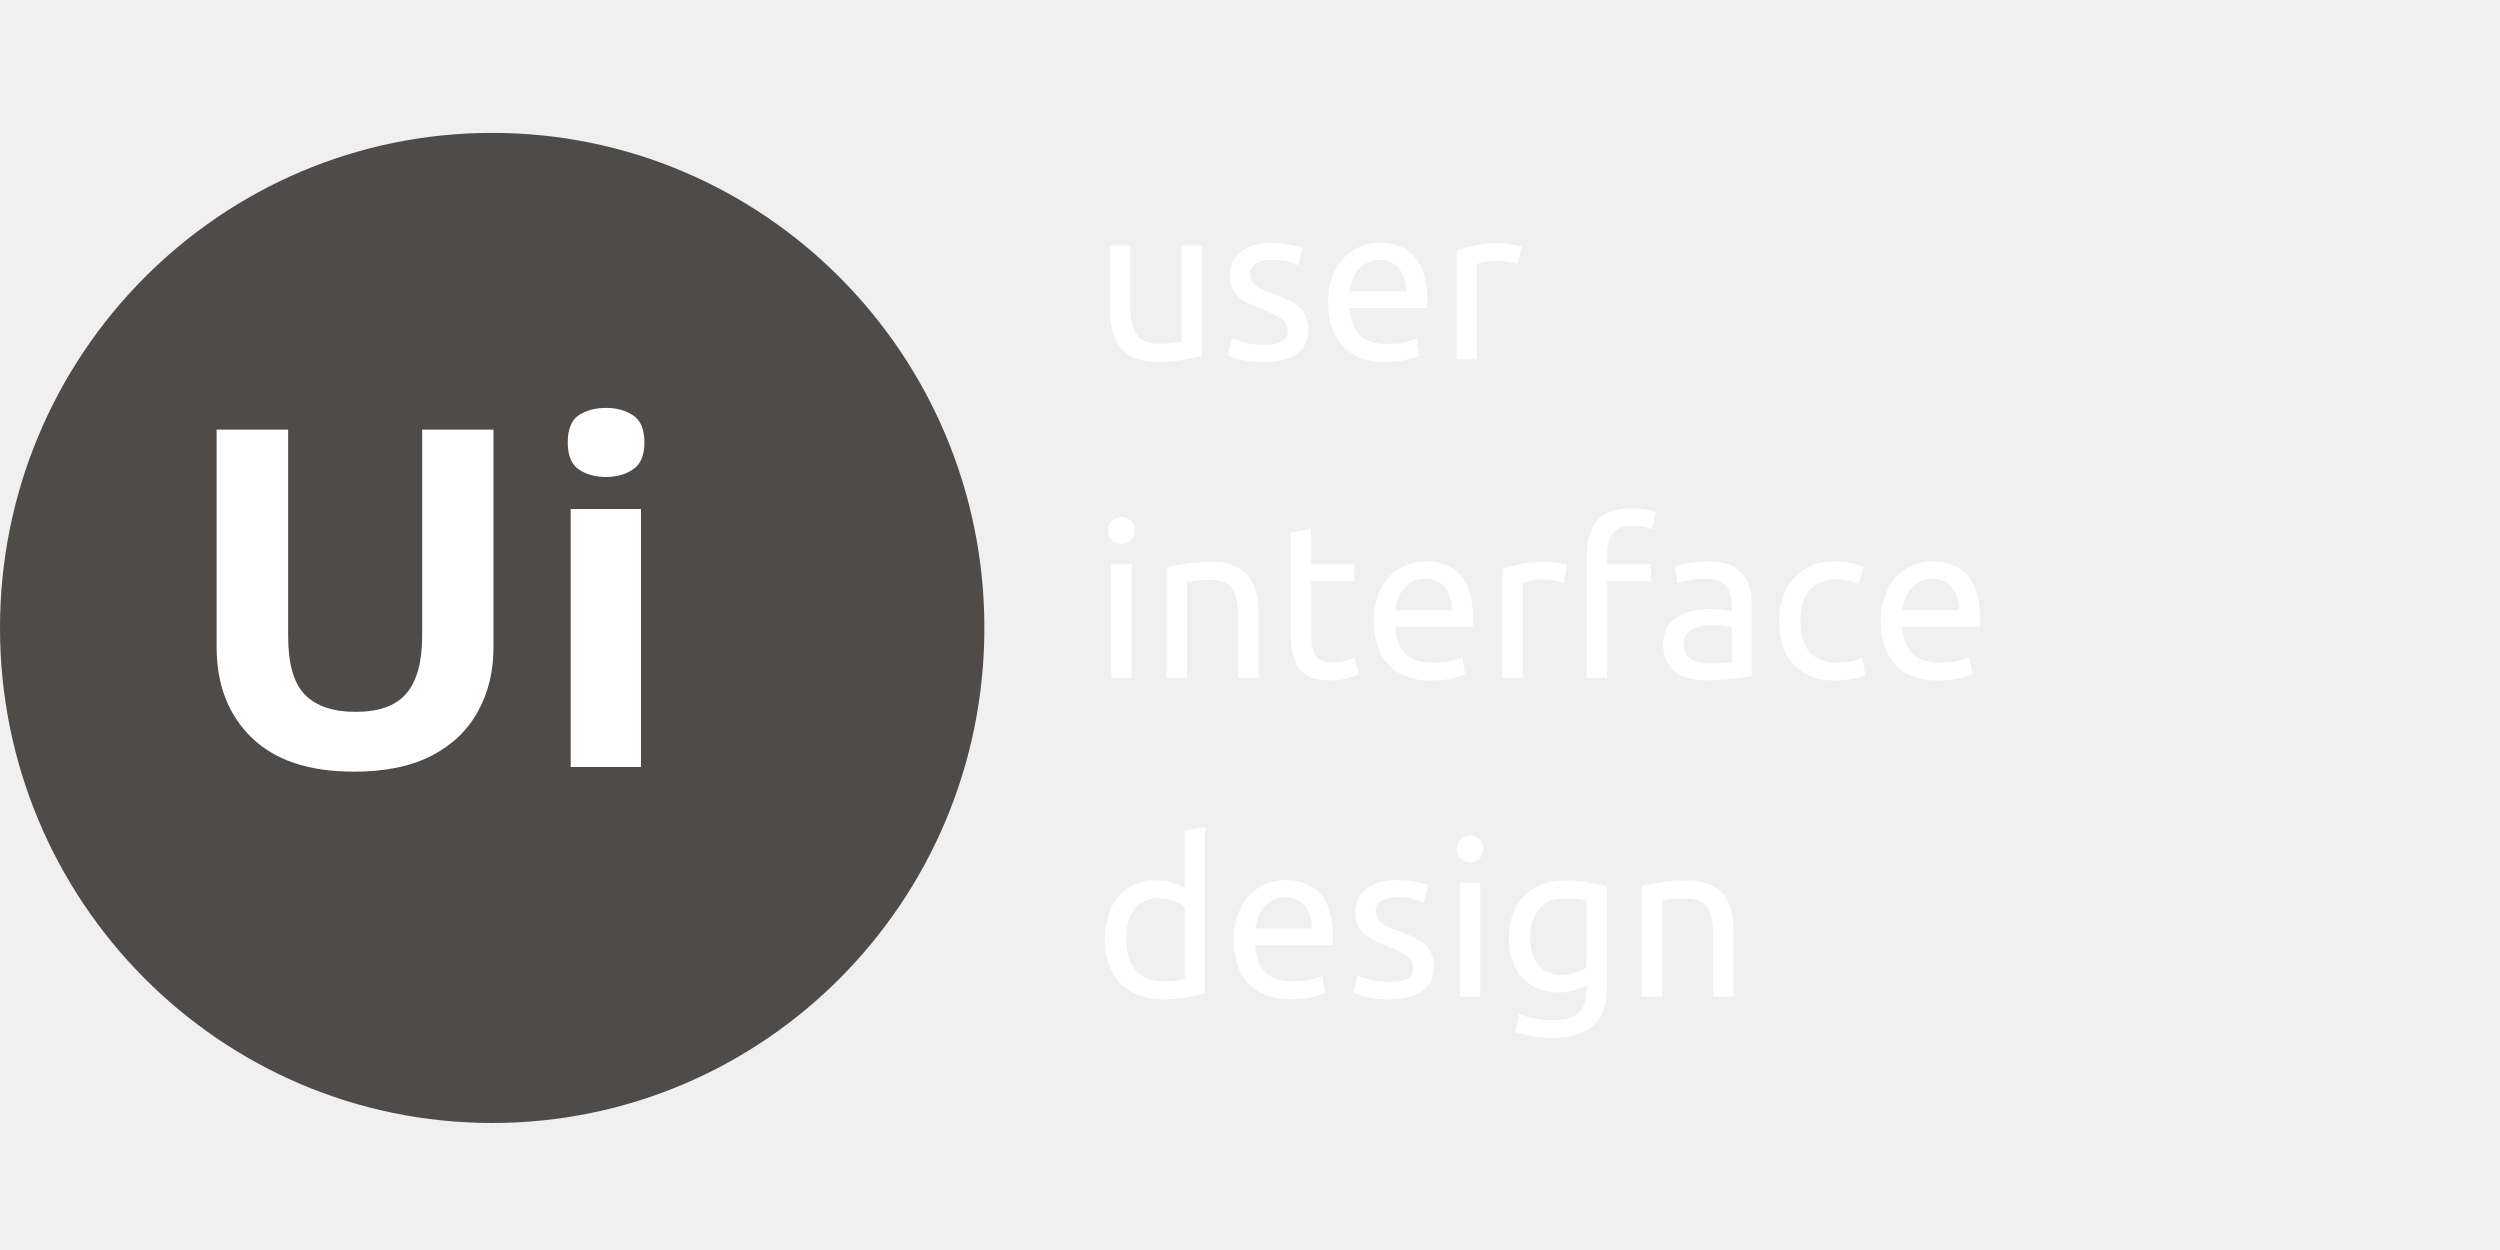
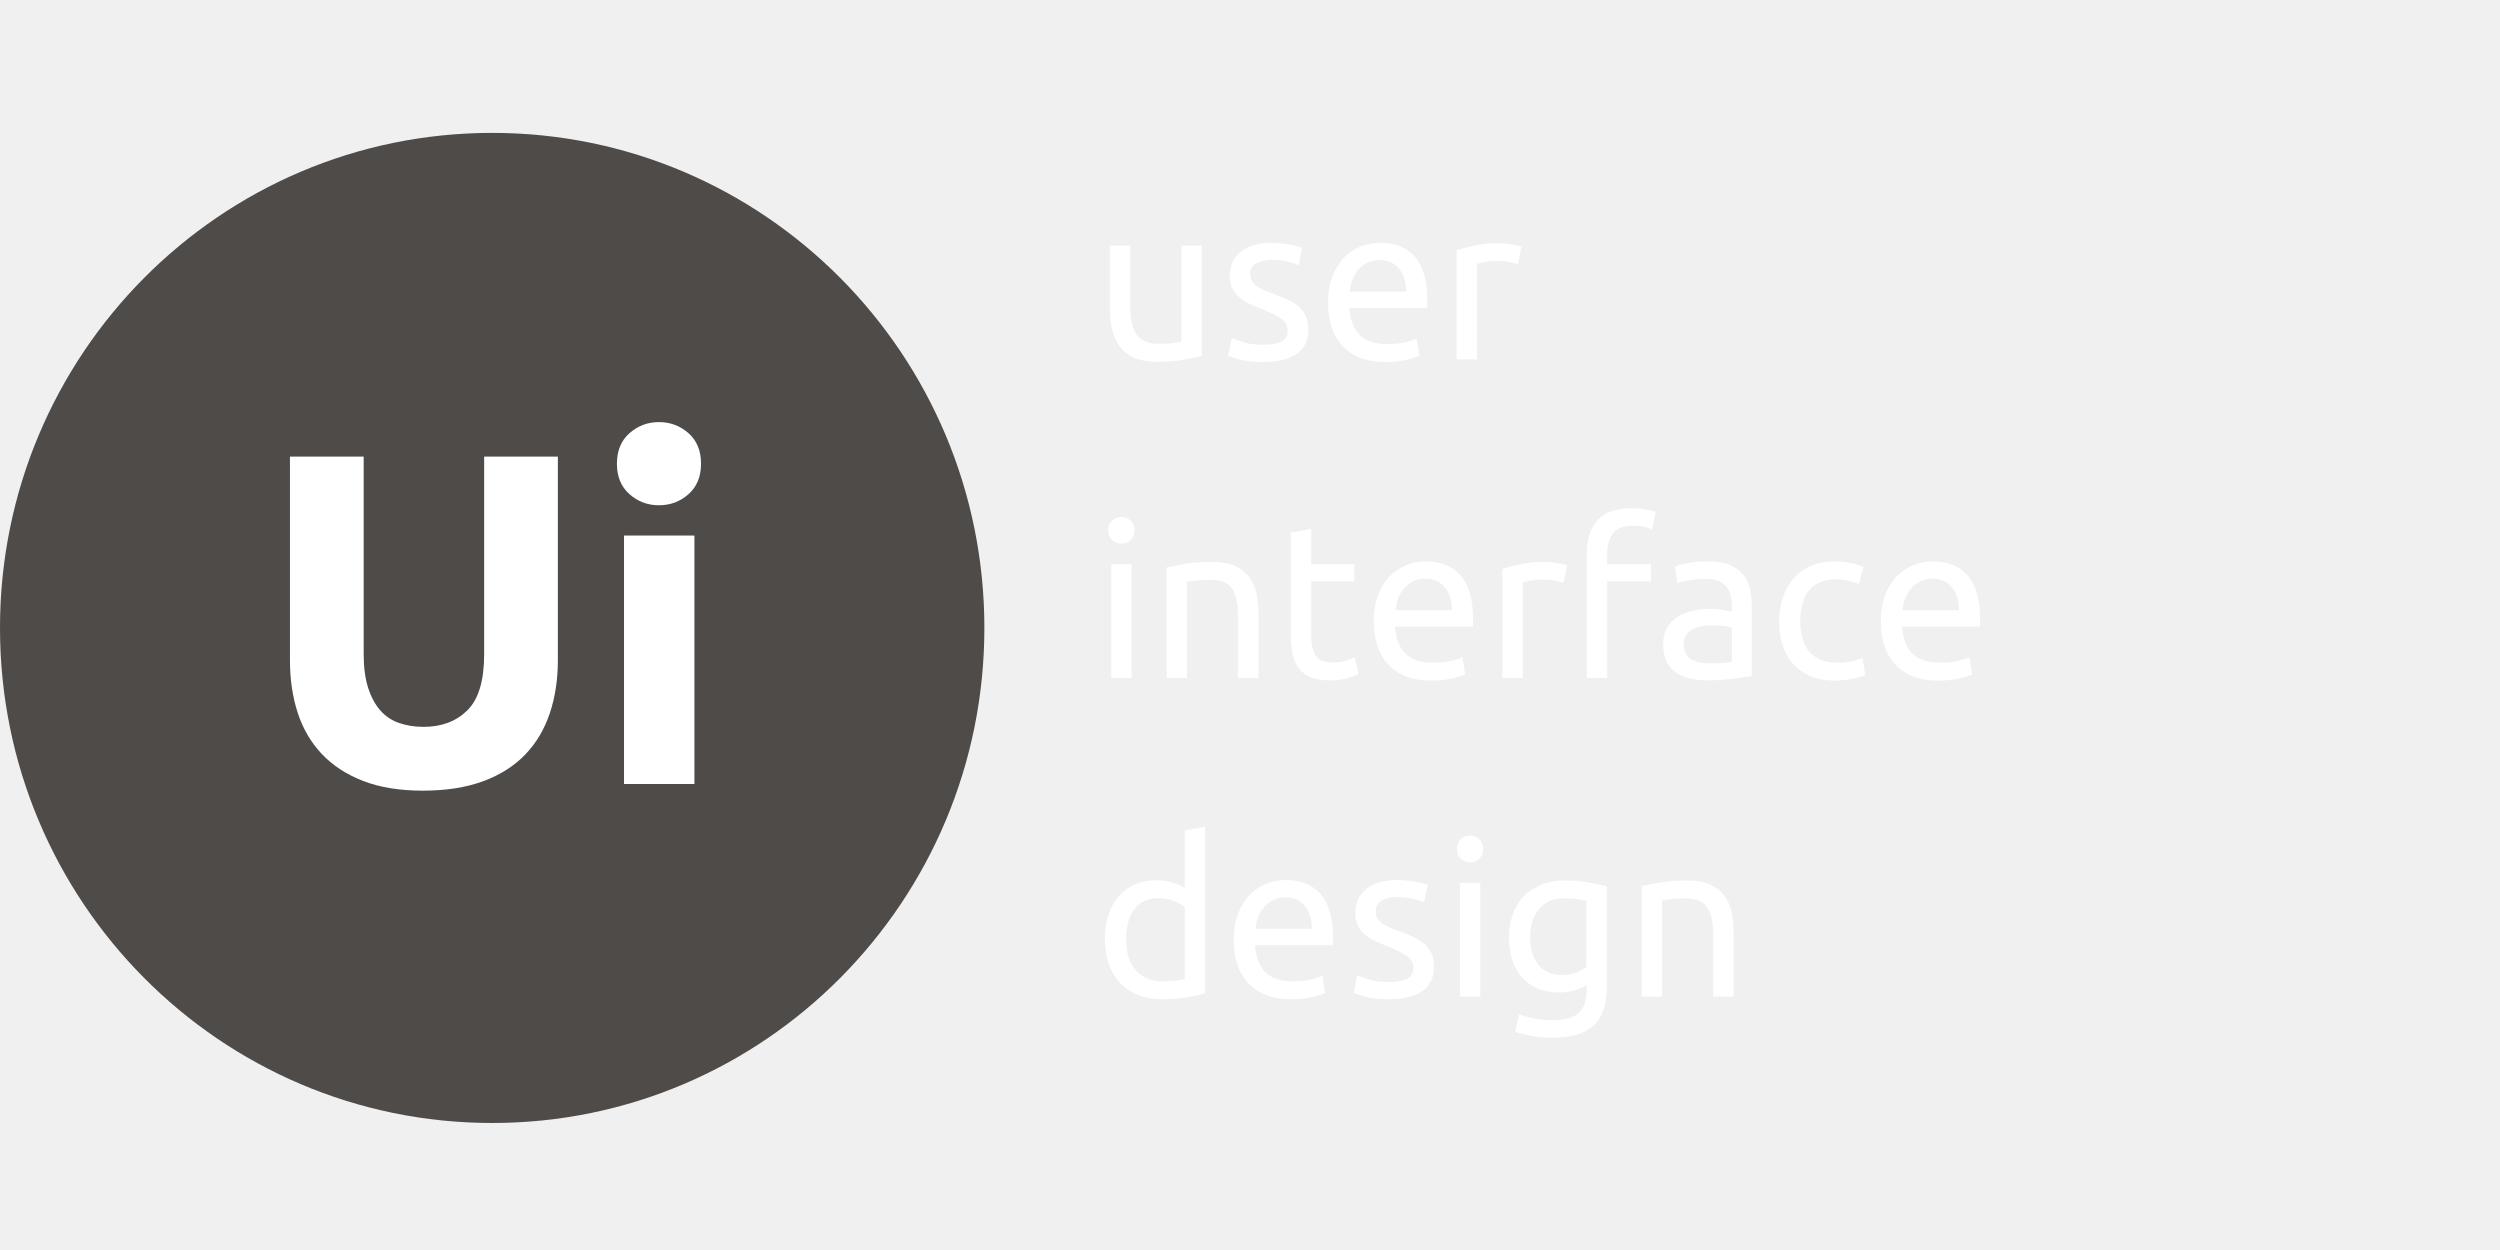
<svg xmlns="http://www.w3.org/2000/svg" width="160" height="80" viewBox="0 0 160 80">
  <g fill="none" fill-rule="evenodd" transform="translate(0 8)">
    <ellipse cx="31.5" cy="32.188" fill="#4E4B49" rx="31.5" ry="31.683" />
-     <text fill="#FFFFFF" font-family="Ubuntu-Bold, Ubuntu" font-size="30.24" font-weight="bold">
-       <tspan x="11.3" y="41.087">Ui</tspan>
-     </text>
-     <path fill="#FFFFFF" d="M76.916,14.79 C76.617,14.865 76.223,14.944 75.733,15.028 C75.243,15.112 74.676,15.154 74.032,15.154 C73.472,15.154 73.001,15.072 72.618,14.909 C72.235,14.746 71.927,14.515 71.694,14.216 C71.461,13.917 71.293,13.565 71.19,13.159 C71.087,12.753 71.036,12.303 71.036,11.808 L71.036,7.72 L72.338,7.72 L72.338,11.528 C72.338,12.415 72.478,13.049 72.758,13.432 C73.038,13.815 73.509,14.006 74.172,14.006 C74.312,14.006 74.457,14.001 74.606,13.992 C74.755,13.983 74.895,13.971 75.026,13.957 C75.157,13.943 75.276,13.929 75.383,13.915 C75.49,13.901 75.567,13.885 75.614,13.866 L75.614,7.72 L76.916,7.72 L76.916,14.79 Z M80.85,14.062 C81.382,14.062 81.776,13.992 82.033,13.852 C82.29,13.712 82.418,13.488 82.418,13.18 C82.418,12.863 82.292,12.611 82.04,12.424 C81.788,12.237 81.373,12.027 80.794,11.794 C80.514,11.682 80.246,11.568 79.989,11.451 C79.732,11.334 79.511,11.197 79.324,11.038 C79.137,10.879 78.988,10.688 78.876,10.464 C78.764,10.24 78.708,9.965 78.708,9.638 C78.708,8.994 78.946,8.483 79.422,8.105 C79.898,7.727 80.547,7.538 81.368,7.538 C81.573,7.538 81.779,7.55 81.984,7.573 C82.189,7.596 82.381,7.624 82.558,7.657 C82.735,7.69 82.892,7.725 83.027,7.762 C83.162,7.799 83.267,7.832 83.342,7.86 L83.104,8.98 C82.964,8.905 82.745,8.828 82.446,8.749 C82.147,8.67 81.788,8.63 81.368,8.63 C81.004,8.63 80.687,8.702 80.416,8.847 C80.145,8.992 80.01,9.218 80.01,9.526 C80.01,9.685 80.04,9.825 80.101,9.946 C80.162,10.067 80.255,10.177 80.381,10.275 C80.507,10.373 80.663,10.464 80.85,10.548 C81.037,10.632 81.261,10.721 81.522,10.814 C81.867,10.945 82.175,11.073 82.446,11.199 C82.717,11.325 82.948,11.472 83.139,11.64 C83.33,11.808 83.477,12.011 83.58,12.249 C83.683,12.487 83.734,12.779 83.734,13.124 C83.734,13.796 83.484,14.305 82.985,14.65 C82.486,14.995 81.774,15.168 80.85,15.168 C80.206,15.168 79.702,15.114 79.338,15.007 C78.974,14.9 78.727,14.818 78.596,14.762 L78.834,13.642 C78.983,13.698 79.221,13.782 79.548,13.894 C79.875,14.006 80.309,14.062 80.85,14.062 Z M84.994,11.374 C84.994,10.73 85.087,10.168 85.274,9.687 C85.461,9.206 85.708,8.807 86.016,8.49 C86.324,8.173 86.679,7.935 87.08,7.776 C87.481,7.617 87.892,7.538 88.312,7.538 C89.292,7.538 90.043,7.844 90.566,8.455 C91.089,9.066 91.35,9.997 91.35,11.248 L91.35,11.465 C91.35,11.554 91.345,11.635 91.336,11.71 L86.352,11.71 C86.408,12.466 86.627,13.04 87.01,13.432 C87.393,13.824 87.99,14.02 88.802,14.02 C89.259,14.02 89.644,13.98 89.957,13.901 C90.27,13.822 90.505,13.745 90.664,13.67 L90.846,14.762 C90.687,14.846 90.41,14.935 90.013,15.028 C89.616,15.121 89.166,15.168 88.662,15.168 C88.027,15.168 87.479,15.072 87.017,14.881 C86.555,14.69 86.175,14.426 85.876,14.09 C85.577,13.754 85.356,13.355 85.211,12.893 C85.066,12.431 84.994,11.925 84.994,11.374 Z M89.992,10.66 C90.001,10.072 89.854,9.589 89.551,9.211 C89.248,8.833 88.83,8.644 88.298,8.644 C87.999,8.644 87.736,8.702 87.507,8.819 C87.278,8.936 87.085,9.087 86.926,9.274 C86.767,9.461 86.644,9.675 86.555,9.918 C86.466,10.161 86.408,10.408 86.38,10.66 L89.992,10.66 Z M95.914,7.566 C96.026,7.566 96.154,7.573 96.299,7.587 C96.444,7.601 96.586,7.62 96.726,7.643 C96.866,7.666 96.994,7.69 97.111,7.713 C97.228,7.736 97.314,7.757 97.37,7.776 L97.146,8.91 C97.043,8.873 96.873,8.828 96.635,8.777 C96.397,8.726 96.091,8.7 95.718,8.7 C95.475,8.7 95.235,8.726 94.997,8.777 C94.759,8.828 94.603,8.863 94.528,8.882 L94.528,15 L93.226,15 L93.226,8.028 C93.534,7.916 93.917,7.811 94.374,7.713 C94.831,7.615 95.345,7.566 95.914,7.566 Z M72.422,35.392 L71.12,35.392 L71.12,28.112 L72.422,28.112 L72.422,35.392 Z M71.764,26.796 C71.531,26.796 71.332,26.719 71.169,26.565 C71.006,26.411 70.924,26.203 70.924,25.942 C70.924,25.681 71.006,25.473 71.169,25.319 C71.332,25.165 71.531,25.088 71.764,25.088 C71.997,25.088 72.196,25.165 72.359,25.319 C72.522,25.473 72.604,25.681 72.604,25.942 C72.604,26.203 72.522,26.411 72.359,26.565 C72.196,26.719 71.997,26.796 71.764,26.796 Z M74.662,28.322 C74.961,28.247 75.357,28.168 75.852,28.084 C76.347,28 76.916,27.958 77.56,27.958 C78.139,27.958 78.619,28.04 79.002,28.203 C79.385,28.366 79.69,28.595 79.919,28.889 C80.148,29.183 80.309,29.535 80.402,29.946 C80.495,30.357 80.542,30.809 80.542,31.304 L80.542,35.392 L79.24,35.392 L79.24,31.584 C79.24,31.136 79.21,30.753 79.149,30.436 C79.088,30.119 78.988,29.862 78.848,29.666 C78.708,29.47 78.521,29.328 78.288,29.239 C78.055,29.15 77.765,29.106 77.42,29.106 C77.28,29.106 77.135,29.111 76.986,29.12 C76.837,29.129 76.694,29.141 76.559,29.155 C76.424,29.169 76.302,29.185 76.195,29.204 C76.088,29.223 76.011,29.237 75.964,29.246 L75.964,35.392 L74.662,35.392 L74.662,28.322 Z M83.916,28.112 L86.674,28.112 L86.674,29.204 L83.916,29.204 L83.916,32.564 C83.916,32.928 83.944,33.229 84,33.467 C84.056,33.705 84.14,33.892 84.252,34.027 C84.364,34.162 84.504,34.258 84.672,34.314 C84.84,34.37 85.036,34.398 85.26,34.398 C85.652,34.398 85.967,34.354 86.205,34.265 C86.443,34.176 86.609,34.113 86.702,34.076 L86.954,35.154 C86.823,35.219 86.595,35.301 86.268,35.399 C85.941,35.497 85.568,35.546 85.148,35.546 C84.653,35.546 84.245,35.483 83.923,35.357 C83.601,35.231 83.342,35.042 83.146,34.79 C82.95,34.538 82.812,34.228 82.733,33.859 C82.654,33.49 82.614,33.063 82.614,32.578 L82.614,26.082 L83.916,25.858 L83.916,28.112 Z M87.92,31.766 C87.92,31.122 88.013,30.56 88.2,30.079 C88.387,29.598 88.634,29.199 88.942,28.882 C89.25,28.565 89.605,28.327 90.006,28.168 C90.407,28.009 90.818,27.93 91.238,27.93 C92.218,27.93 92.969,28.236 93.492,28.847 C94.015,29.458 94.276,30.389 94.276,31.64 L94.276,31.857 C94.276,31.946 94.271,32.027 94.262,32.102 L89.278,32.102 C89.334,32.858 89.553,33.432 89.936,33.824 C90.319,34.216 90.916,34.412 91.728,34.412 C92.185,34.412 92.57,34.372 92.883,34.293 C93.196,34.214 93.431,34.137 93.59,34.062 L93.772,35.154 C93.613,35.238 93.336,35.327 92.939,35.42 C92.542,35.513 92.092,35.56 91.588,35.56 C90.953,35.56 90.405,35.464 89.943,35.273 C89.481,35.082 89.101,34.818 88.802,34.482 C88.503,34.146 88.282,33.747 88.137,33.285 C87.992,32.823 87.92,32.317 87.92,31.766 Z M92.918,31.052 C92.927,30.464 92.78,29.981 92.477,29.603 C92.174,29.225 91.756,29.036 91.224,29.036 C90.925,29.036 90.662,29.094 90.433,29.211 C90.204,29.328 90.011,29.479 89.852,29.666 C89.693,29.853 89.57,30.067 89.481,30.31 C89.392,30.553 89.334,30.8 89.306,31.052 L92.918,31.052 Z M98.84,27.958 C98.952,27.958 99.08,27.965 99.225,27.979 C99.37,27.993 99.512,28.012 99.652,28.035 C99.792,28.058 99.92,28.082 100.037,28.105 C100.154,28.128 100.24,28.149 100.296,28.168 L100.072,29.302 C99.969,29.265 99.799,29.22 99.561,29.169 C99.323,29.118 99.017,29.092 98.644,29.092 C98.401,29.092 98.161,29.118 97.923,29.169 C97.685,29.22 97.529,29.255 97.454,29.274 L97.454,35.392 L96.152,35.392 L96.152,28.42 C96.46,28.308 96.843,28.203 97.3,28.105 C97.757,28.007 98.271,27.958 98.84,27.958 Z M104.398,24.528 C104.781,24.528 105.11,24.556 105.385,24.612 C105.66,24.668 105.854,24.719 105.966,24.766 L105.728,25.886 C105.616,25.83 105.457,25.776 105.252,25.725 C105.047,25.674 104.795,25.648 104.496,25.648 C103.889,25.648 103.465,25.814 103.222,26.145 C102.979,26.476 102.858,26.922 102.858,27.482 L102.858,28.112 L105.658,28.112 L105.658,29.204 L102.858,29.204 L102.858,35.392 L101.556,35.392 L101.556,27.454 C101.556,26.521 101.785,25.8 102.242,25.291 C102.699,24.782 103.418,24.528 104.398,24.528 Z M109.424,34.454 C109.732,34.454 110.005,34.447 110.243,34.433 C110.481,34.419 110.679,34.393 110.838,34.356 L110.838,32.186 C110.745,32.139 110.593,32.1 110.383,32.067 C110.173,32.034 109.919,32.018 109.62,32.018 C109.424,32.018 109.216,32.032 108.997,32.06 C108.778,32.088 108.577,32.146 108.395,32.235 C108.213,32.324 108.061,32.445 107.94,32.599 C107.819,32.753 107.758,32.956 107.758,33.208 C107.758,33.675 107.907,33.999 108.206,34.181 C108.505,34.363 108.911,34.454 109.424,34.454 Z M109.312,27.93 C109.835,27.93 110.276,27.998 110.635,28.133 C110.994,28.268 111.284,28.46 111.503,28.707 C111.722,28.954 111.879,29.248 111.972,29.589 C112.065,29.93 112.112,30.305 112.112,30.716 L112.112,35.266 C112,35.285 111.844,35.31 111.643,35.343 C111.442,35.376 111.216,35.406 110.964,35.434 C110.712,35.462 110.439,35.488 110.145,35.511 C109.851,35.534 109.559,35.546 109.27,35.546 C108.859,35.546 108.481,35.504 108.136,35.42 C107.791,35.336 107.492,35.203 107.24,35.021 C106.988,34.839 106.792,34.599 106.652,34.3 C106.512,34.001 106.442,33.642 106.442,33.222 C106.442,32.821 106.524,32.475 106.687,32.186 C106.85,31.897 107.072,31.663 107.352,31.486 C107.632,31.309 107.959,31.178 108.332,31.094 C108.705,31.01 109.097,30.968 109.508,30.968 C109.639,30.968 109.774,30.975 109.914,30.989 C110.054,31.003 110.187,31.022 110.313,31.045 C110.439,31.068 110.549,31.089 110.642,31.108 C110.735,31.127 110.801,31.141 110.838,31.15 L110.838,30.786 C110.838,30.571 110.815,30.359 110.768,30.149 C110.721,29.939 110.637,29.752 110.516,29.589 C110.395,29.426 110.229,29.295 110.019,29.197 C109.809,29.099 109.536,29.05 109.2,29.05 C108.771,29.05 108.395,29.08 108.073,29.141 C107.751,29.202 107.511,29.265 107.352,29.33 L107.198,28.252 C107.366,28.177 107.646,28.105 108.038,28.035 C108.43,27.965 108.855,27.93 109.312,27.93 Z M117.432,35.56 C116.844,35.56 116.328,35.467 115.885,35.28 C115.442,35.093 115.068,34.832 114.765,34.496 C114.462,34.16 114.235,33.761 114.086,33.299 C113.937,32.837 113.862,32.326 113.862,31.766 C113.862,31.206 113.944,30.693 114.107,30.226 C114.27,29.759 114.501,29.356 114.8,29.015 C115.099,28.674 115.465,28.408 115.899,28.217 C116.333,28.026 116.816,27.93 117.348,27.93 C117.675,27.93 118.001,27.958 118.328,28.014 C118.655,28.07 118.967,28.159 119.266,28.28 L118.972,29.386 C118.776,29.293 118.55,29.218 118.293,29.162 C118.036,29.106 117.763,29.078 117.474,29.078 C116.746,29.078 116.188,29.307 115.801,29.764 C115.414,30.221 115.22,30.889 115.22,31.766 C115.22,32.158 115.264,32.517 115.353,32.844 C115.442,33.171 115.582,33.451 115.773,33.684 C115.964,33.917 116.209,34.097 116.508,34.223 C116.807,34.349 117.171,34.412 117.6,34.412 C117.945,34.412 118.258,34.379 118.538,34.314 C118.818,34.249 119.037,34.179 119.196,34.104 L119.378,35.196 C119.303,35.243 119.196,35.287 119.056,35.329 C118.916,35.371 118.757,35.408 118.58,35.441 C118.403,35.474 118.214,35.502 118.013,35.525 C117.812,35.548 117.619,35.56 117.432,35.56 Z M120.372,31.766 C120.372,31.122 120.465,30.56 120.652,30.079 C120.839,29.598 121.086,29.199 121.394,28.882 C121.702,28.565 122.057,28.327 122.458,28.168 C122.859,28.009 123.27,27.93 123.69,27.93 C124.67,27.93 125.421,28.236 125.944,28.847 C126.467,29.458 126.728,30.389 126.728,31.64 L126.728,31.857 C126.728,31.946 126.723,32.027 126.714,32.102 L121.73,32.102 C121.786,32.858 122.005,33.432 122.388,33.824 C122.771,34.216 123.368,34.412 124.18,34.412 C124.637,34.412 125.022,34.372 125.335,34.293 C125.648,34.214 125.883,34.137 126.042,34.062 L126.224,35.154 C126.065,35.238 125.788,35.327 125.391,35.42 C124.994,35.513 124.544,35.56 124.04,35.56 C123.405,35.56 122.857,35.464 122.395,35.273 C121.933,35.082 121.553,34.818 121.254,34.482 C120.955,34.146 120.734,33.747 120.589,33.285 C120.444,32.823 120.372,32.317 120.372,31.766 Z M125.37,31.052 C125.379,30.464 125.232,29.981 124.929,29.603 C124.626,29.225 124.208,29.036 123.676,29.036 C123.377,29.036 123.114,29.094 122.885,29.211 C122.656,29.328 122.463,29.479 122.304,29.666 C122.145,29.853 122.022,30.067 121.933,30.31 C121.844,30.553 121.786,30.8 121.758,31.052 L125.37,31.052 Z M75.824,50.044 C75.665,49.913 75.437,49.787 75.138,49.666 C74.839,49.545 74.513,49.484 74.158,49.484 C73.785,49.484 73.465,49.552 73.199,49.687 C72.933,49.822 72.716,50.009 72.548,50.247 C72.38,50.485 72.259,50.767 72.184,51.094 C72.109,51.421 72.072,51.771 72.072,52.144 C72.072,52.993 72.282,53.649 72.702,54.111 C73.122,54.573 73.682,54.804 74.382,54.804 C74.737,54.804 75.033,54.788 75.271,54.755 C75.509,54.722 75.693,54.687 75.824,54.65 L75.824,50.044 Z M75.824,45.144 L77.126,44.92 L77.126,55.574 C76.827,55.658 76.445,55.742 75.978,55.826 C75.511,55.91 74.975,55.952 74.368,55.952 C73.808,55.952 73.304,55.863 72.856,55.686 C72.408,55.509 72.025,55.257 71.708,54.93 C71.391,54.603 71.146,54.204 70.973,53.733 C70.8,53.262 70.714,52.732 70.714,52.144 C70.714,51.584 70.786,51.071 70.931,50.604 C71.076,50.137 71.288,49.736 71.568,49.4 C71.848,49.064 72.191,48.803 72.597,48.616 C73.003,48.429 73.467,48.336 73.99,48.336 C74.41,48.336 74.781,48.392 75.103,48.504 C75.425,48.616 75.665,48.723 75.824,48.826 L75.824,45.144 Z M78.96,52.158 C78.96,51.514 79.053,50.952 79.24,50.471 C79.427,49.99 79.674,49.591 79.982,49.274 C80.29,48.957 80.645,48.719 81.046,48.56 C81.447,48.401 81.858,48.322 82.278,48.322 C83.258,48.322 84.009,48.628 84.532,49.239 C85.055,49.85 85.316,50.781 85.316,52.032 L85.316,52.249 C85.316,52.338 85.311,52.419 85.302,52.494 L80.318,52.494 C80.374,53.25 80.593,53.824 80.976,54.216 C81.359,54.608 81.956,54.804 82.768,54.804 C83.225,54.804 83.61,54.764 83.923,54.685 C84.236,54.606 84.471,54.529 84.63,54.454 L84.812,55.546 C84.653,55.63 84.376,55.719 83.979,55.812 C83.582,55.905 83.132,55.952 82.628,55.952 C81.993,55.952 81.445,55.856 80.983,55.665 C80.521,55.474 80.141,55.21 79.842,54.874 C79.543,54.538 79.322,54.139 79.177,53.677 C79.032,53.215 78.96,52.709 78.96,52.158 Z M83.958,51.444 C83.967,50.856 83.82,50.373 83.517,49.995 C83.214,49.617 82.796,49.428 82.264,49.428 C81.965,49.428 81.702,49.486 81.473,49.603 C81.244,49.72 81.051,49.871 80.892,50.058 C80.733,50.245 80.61,50.459 80.521,50.702 C80.432,50.945 80.374,51.192 80.346,51.444 L83.958,51.444 Z M88.886,54.846 C89.418,54.846 89.812,54.776 90.069,54.636 C90.326,54.496 90.454,54.272 90.454,53.964 C90.454,53.647 90.328,53.395 90.076,53.208 C89.824,53.021 89.409,52.811 88.83,52.578 C88.55,52.466 88.282,52.352 88.025,52.235 C87.768,52.118 87.547,51.981 87.36,51.822 C87.173,51.663 87.024,51.472 86.912,51.248 C86.8,51.024 86.744,50.749 86.744,50.422 C86.744,49.778 86.982,49.267 87.458,48.889 C87.934,48.511 88.583,48.322 89.404,48.322 C89.609,48.322 89.815,48.334 90.02,48.357 C90.225,48.38 90.417,48.408 90.594,48.441 C90.771,48.474 90.928,48.509 91.063,48.546 C91.198,48.583 91.303,48.616 91.378,48.644 L91.14,49.764 C91,49.689 90.781,49.612 90.482,49.533 C90.183,49.454 89.824,49.414 89.404,49.414 C89.04,49.414 88.723,49.486 88.452,49.631 C88.181,49.776 88.046,50.002 88.046,50.31 C88.046,50.469 88.076,50.609 88.137,50.73 C88.198,50.851 88.291,50.961 88.417,51.059 C88.543,51.157 88.699,51.248 88.886,51.332 C89.073,51.416 89.297,51.505 89.558,51.598 C89.903,51.729 90.211,51.857 90.482,51.983 C90.753,52.109 90.984,52.256 91.175,52.424 C91.366,52.592 91.513,52.795 91.616,53.033 C91.719,53.271 91.77,53.563 91.77,53.908 C91.77,54.58 91.52,55.089 91.021,55.434 C90.522,55.779 89.81,55.952 88.886,55.952 C88.242,55.952 87.738,55.898 87.374,55.791 C87.01,55.684 86.763,55.602 86.632,55.546 L86.87,54.426 C87.019,54.482 87.257,54.566 87.584,54.678 C87.911,54.79 88.345,54.846 88.886,54.846 Z M94.738,55.784 L93.436,55.784 L93.436,48.504 L94.738,48.504 L94.738,55.784 Z M94.08,47.188 C93.847,47.188 93.648,47.111 93.485,46.957 C93.322,46.803 93.24,46.595 93.24,46.334 C93.24,46.073 93.322,45.865 93.485,45.711 C93.648,45.557 93.847,45.48 94.08,45.48 C94.313,45.48 94.512,45.557 94.675,45.711 C94.838,45.865 94.92,46.073 94.92,46.334 C94.92,46.595 94.838,46.803 94.675,46.957 C94.512,47.111 94.313,47.188 94.08,47.188 Z M101.542,55.056 C101.43,55.131 101.213,55.226 100.891,55.343 C100.569,55.46 100.193,55.518 99.764,55.518 C99.325,55.518 98.912,55.448 98.525,55.308 C98.138,55.168 97.799,54.951 97.51,54.657 C97.221,54.363 96.992,53.997 96.824,53.558 C96.656,53.119 96.572,52.597 96.572,51.99 C96.572,51.458 96.651,50.97 96.81,50.527 C96.969,50.084 97.2,49.701 97.503,49.379 C97.806,49.057 98.177,48.805 98.616,48.623 C99.055,48.441 99.549,48.35 100.1,48.35 C100.707,48.35 101.236,48.394 101.689,48.483 C102.142,48.572 102.522,48.653 102.83,48.728 L102.83,55.224 C102.83,56.344 102.541,57.156 101.962,57.66 C101.383,58.164 100.506,58.416 99.33,58.416 C98.873,58.416 98.441,58.379 98.035,58.304 C97.629,58.229 97.277,58.141 96.978,58.038 L97.216,56.904 C97.477,57.007 97.797,57.098 98.175,57.177 C98.553,57.256 98.947,57.296 99.358,57.296 C100.133,57.296 100.69,57.142 101.031,56.834 C101.372,56.526 101.542,56.036 101.542,55.364 L101.542,55.056 Z M101.528,49.652 C101.397,49.615 101.222,49.58 101.003,49.547 C100.784,49.514 100.487,49.498 100.114,49.498 C99.414,49.498 98.875,49.727 98.497,50.184 C98.119,50.641 97.93,51.248 97.93,52.004 C97.93,52.424 97.984,52.783 98.091,53.082 C98.198,53.381 98.343,53.628 98.525,53.824 C98.707,54.02 98.917,54.165 99.155,54.258 C99.393,54.351 99.638,54.398 99.89,54.398 C100.235,54.398 100.553,54.349 100.842,54.251 C101.131,54.153 101.36,54.039 101.528,53.908 L101.528,49.652 Z M105.07,48.714 C105.369,48.639 105.765,48.56 106.26,48.476 C106.755,48.392 107.324,48.35 107.968,48.35 C108.547,48.35 109.027,48.432 109.41,48.595 C109.793,48.758 110.098,48.987 110.327,49.281 C110.556,49.575 110.717,49.927 110.81,50.338 C110.903,50.749 110.95,51.201 110.95,51.696 L110.95,55.784 L109.648,55.784 L109.648,51.976 C109.648,51.528 109.618,51.145 109.557,50.828 C109.496,50.511 109.396,50.254 109.256,50.058 C109.116,49.862 108.929,49.72 108.696,49.631 C108.463,49.542 108.173,49.498 107.828,49.498 C107.688,49.498 107.543,49.503 107.394,49.512 C107.245,49.521 107.102,49.533 106.967,49.547 C106.832,49.561 106.71,49.577 106.603,49.596 C106.496,49.615 106.419,49.629 106.372,49.638 L106.372,55.784 L105.07,55.784 L105.07,48.714 Z" />
+     <path fill="#FFFFFF" d="M27.055 42.602C25.583 42.602 24.313 42.395 23.244 41.982 22.176 41.568 21.294 40.994 20.598 40.258 19.903 39.522 19.389 38.645 19.056 37.627 18.724 36.609 18.557 35.485 18.557 34.255L18.557 21.222 23.275 21.222 23.275 33.862C23.275 34.709 23.37 35.43 23.562 36.024 23.754 36.619 24.016 37.103 24.348 37.476 24.681 37.849 25.084 38.116 25.558 38.277 26.032 38.439 26.551 38.519 27.115 38.519 28.264 38.519 29.197 38.166 29.912 37.461 30.628 36.755 30.986 35.556 30.986 33.862L30.986 21.222 35.703 21.222 35.703 34.255C35.703 35.485 35.532 36.614 35.189 37.642 34.847 38.67 34.322 39.552 33.617 40.288 32.911 41.024 32.014 41.594 30.925 41.997 29.837 42.4 28.547 42.602 27.055 42.602zM44.443 42.178L39.937 42.178 39.937 26.272 44.443 26.272 44.443 42.178zM44.866 21.676C44.866 22.502 44.599 23.152 44.065 23.626 43.53 24.1 42.9 24.337 42.175 24.337 41.449 24.337 40.819 24.1 40.285 23.626 39.75 23.152 39.483 22.502 39.483 21.676 39.483 20.849 39.75 20.199 40.285 19.725 40.819 19.251 41.449 19.014 42.175 19.014 42.9 19.014 43.53 19.251 44.065 19.725 44.599 20.199 44.866 20.849 44.866 21.676zM76.916 14.79C76.617 14.865 76.223 14.944 75.733 15.028 75.243 15.112 74.676 15.154 74.032 15.154 73.472 15.154 73.001 15.072 72.618 14.909 72.235 14.746 71.927 14.515 71.694 14.216 71.461 13.917 71.293 13.565 71.19 13.159 71.087 12.753 71.036 12.303 71.036 11.808L71.036 7.72 72.338 7.72 72.338 11.528C72.338 12.415 72.478 13.049 72.758 13.432 73.038 13.815 73.509 14.006 74.172 14.006 74.312 14.006 74.457 14.001 74.606 13.992 74.755 13.983 74.895 13.971 75.026 13.957 75.157 13.943 75.276 13.929 75.383 13.915 75.49 13.901 75.567 13.885 75.614 13.866L75.614 7.72 76.916 7.72 76.916 14.79zM80.85 14.062C81.382 14.062 81.776 13.992 82.033 13.852 82.29 13.712 82.418 13.488 82.418 13.18 82.418 12.863 82.292 12.611 82.04 12.424 81.788 12.237 81.373 12.027 80.794 11.794 80.514 11.682 80.246 11.568 79.989 11.451 79.732 11.334 79.511 11.197 79.324 11.038 79.137 10.879 78.988 10.688 78.876 10.464 78.764 10.24 78.708 9.965 78.708 9.638 78.708 8.994 78.946 8.483 79.422 8.105 79.898 7.727 80.547 7.538 81.368 7.538 81.573 7.538 81.779 7.55 81.984 7.573 82.189 7.596 82.381 7.624 82.558 7.657 82.735 7.69 82.892 7.725 83.027 7.762 83.162 7.799 83.267 7.832 83.342 7.86L83.104 8.98C82.964 8.905 82.745 8.828 82.446 8.749 82.147 8.67 81.788 8.63 81.368 8.63 81.004 8.63 80.687 8.702 80.416 8.847 80.145 8.992 80.01 9.218 80.01 9.526 80.01 9.685 80.04 9.825 80.101 9.946 80.162 10.067 80.255 10.177 80.381 10.275 80.507 10.373 80.663 10.464 80.85 10.548 81.037 10.632 81.261 10.721 81.522 10.814 81.867 10.945 82.175 11.073 82.446 11.199 82.717 11.325 82.948 11.472 83.139 11.64 83.33 11.808 83.477 12.011 83.58 12.249 83.683 12.487 83.734 12.779 83.734 13.124 83.734 13.796 83.484 14.305 82.985 14.65 82.486 14.995 81.774 15.168 80.85 15.168 80.206 15.168 79.702 15.114 79.338 15.007 78.974 14.9 78.727 14.818 78.596 14.762L78.834 13.642C78.983 13.698 79.221 13.782 79.548 13.894 79.875 14.006 80.309 14.062 80.85 14.062zM84.994 11.374C84.994 10.73 85.087 10.168 85.274 9.687 85.461 9.206 85.708 8.807 86.016 8.49 86.324 8.173 86.679 7.935 87.08 7.776 87.481 7.617 87.892 7.538 88.312 7.538 89.292 7.538 90.043 7.844 90.566 8.455 91.089 9.066 91.35 9.997 91.35 11.248L91.35 11.465C91.35 11.554 91.345 11.635 91.336 11.71L86.352 11.71C86.408 12.466 86.627 13.04 87.01 13.432 87.393 13.824 87.99 14.02 88.802 14.02 89.259 14.02 89.644 13.98 89.957 13.901 90.27 13.822 90.505 13.745 90.664 13.67L90.846 14.762C90.687 14.846 90.41 14.935 90.013 15.028 89.616 15.121 89.166 15.168 88.662 15.168 88.027 15.168 87.479 15.072 87.017 14.881 86.555 14.69 86.175 14.426 85.876 14.09 85.577 13.754 85.356 13.355 85.211 12.893 85.066 12.431 84.994 11.925 84.994 11.374zM89.992 10.66C90.001 10.072 89.854 9.589 89.551 9.211 89.248 8.833 88.83 8.644 88.298 8.644 87.999 8.644 87.736 8.702 87.507 8.819 87.278 8.936 87.085 9.087 86.926 9.274 86.767 9.461 86.644 9.675 86.555 9.918 86.466 10.161 86.408 10.408 86.38 10.66L89.992 10.66zM95.914 7.566C96.026 7.566 96.154 7.573 96.299 7.587 96.444 7.601 96.586 7.62 96.726 7.643 96.866 7.666 96.994 7.69 97.111 7.713 97.228 7.736 97.314 7.757 97.37 7.776L97.146 8.91C97.043 8.873 96.873 8.828 96.635 8.777 96.397 8.726 96.091 8.7 95.718 8.7 95.475 8.7 95.235 8.726 94.997 8.777 94.759 8.828 94.603 8.863 94.528 8.882L94.528 15 93.226 15 93.226 8.028C93.534 7.916 93.917 7.811 94.374 7.713 94.831 7.615 95.345 7.566 95.914 7.566zM72.422 35.392L71.12 35.392 71.12 28.112 72.422 28.112 72.422 35.392zM71.764 26.796C71.531 26.796 71.332 26.719 71.169 26.565 71.006 26.411 70.924 26.203 70.924 25.942 70.924 25.681 71.006 25.473 71.169 25.319 71.332 25.165 71.531 25.088 71.764 25.088 71.997 25.088 72.196 25.165 72.359 25.319 72.522 25.473 72.604 25.681 72.604 25.942 72.604 26.203 72.522 26.411 72.359 26.565 72.196 26.719 71.997 26.796 71.764 26.796zM74.662 28.322C74.961 28.247 75.357 28.168 75.852 28.084 76.347 28 76.916 27.958 77.56 27.958 78.139 27.958 78.619 28.04 79.002 28.203 79.385 28.366 79.69 28.595 79.919 28.889 80.148 29.183 80.309 29.535 80.402 29.946 80.495 30.357 80.542 30.809 80.542 31.304L80.542 35.392 79.24 35.392 79.24 31.584C79.24 31.136 79.21 30.753 79.149 30.436 79.088 30.119 78.988 29.862 78.848 29.666 78.708 29.47 78.521 29.328 78.288 29.239 78.055 29.15 77.765 29.106 77.42 29.106 77.28 29.106 77.135 29.111 76.986 29.12 76.837 29.129 76.694 29.141 76.559 29.155 76.424 29.169 76.302 29.185 76.195 29.204 76.088 29.223 76.011 29.237 75.964 29.246L75.964 35.392 74.662 35.392 74.662 28.322zM83.916 28.112L86.674 28.112 86.674 29.204 83.916 29.204 83.916 32.564C83.916 32.928 83.944 33.229 84 33.467 84.056 33.705 84.14 33.892 84.252 34.027 84.364 34.162 84.504 34.258 84.672 34.314 84.84 34.37 85.036 34.398 85.26 34.398 85.652 34.398 85.967 34.354 86.205 34.265 86.443 34.176 86.609 34.113 86.702 34.076L86.954 35.154C86.823 35.219 86.595 35.301 86.268 35.399 85.941 35.497 85.568 35.546 85.148 35.546 84.653 35.546 84.245 35.483 83.923 35.357 83.601 35.231 83.342 35.042 83.146 34.79 82.95 34.538 82.812 34.228 82.733 33.859 82.654 33.49 82.614 33.063 82.614 32.578L82.614 26.082 83.916 25.858 83.916 28.112zM87.92 31.766C87.92 31.122 88.013 30.56 88.2 30.079 88.387 29.598 88.634 29.199 88.942 28.882 89.25 28.565 89.605 28.327 90.006 28.168 90.407 28.009 90.818 27.93 91.238 27.93 92.218 27.93 92.969 28.236 93.492 28.847 94.015 29.458 94.276 30.389 94.276 31.64L94.276 31.857C94.276 31.946 94.271 32.027 94.262 32.102L89.278 32.102C89.334 32.858 89.553 33.432 89.936 33.824 90.319 34.216 90.916 34.412 91.728 34.412 92.185 34.412 92.57 34.372 92.883 34.293 93.196 34.214 93.431 34.137 93.59 34.062L93.772 35.154C93.613 35.238 93.336 35.327 92.939 35.42 92.542 35.513 92.092 35.56 91.588 35.56 90.953 35.56 90.405 35.464 89.943 35.273 89.481 35.082 89.101 34.818 88.802 34.482 88.503 34.146 88.282 33.747 88.137 33.285 87.992 32.823 87.92 32.317 87.92 31.766zM92.918 31.052C92.927 30.464 92.78 29.981 92.477 29.603 92.174 29.225 91.756 29.036 91.224 29.036 90.925 29.036 90.662 29.094 90.433 29.211 90.204 29.328 90.011 29.479 89.852 29.666 89.693 29.853 89.57 30.067 89.481 30.31 89.392 30.553 89.334 30.8 89.306 31.052L92.918 31.052zM98.84 27.958C98.952 27.958 99.08 27.965 99.225 27.979 99.37 27.993 99.512 28.012 99.652 28.035 99.792 28.058 99.92 28.082 100.037 28.105 100.154 28.128 100.24 28.149 100.296 28.168L100.072 29.302C99.969 29.265 99.799 29.22 99.561 29.169 99.323 29.118 99.017 29.092 98.644 29.092 98.401 29.092 98.161 29.118 97.923 29.169 97.685 29.22 97.529 29.255 97.454 29.274L97.454 35.392 96.152 35.392 96.152 28.42C96.46 28.308 96.843 28.203 97.3 28.105 97.757 28.007 98.271 27.958 98.84 27.958zM104.398 24.528C104.781 24.528 105.11 24.556 105.385 24.612 105.66 24.668 105.854 24.719 105.966 24.766L105.728 25.886C105.616 25.83 105.457 25.776 105.252 25.725 105.047 25.674 104.795 25.648 104.496 25.648 103.889 25.648 103.465 25.814 103.222 26.145 102.979 26.476 102.858 26.922 102.858 27.482L102.858 28.112 105.658 28.112 105.658 29.204 102.858 29.204 102.858 35.392 101.556 35.392 101.556 27.454C101.556 26.521 101.785 25.8 102.242 25.291 102.699 24.782 103.418 24.528 104.398 24.528zM109.424 34.454C109.732 34.454 110.005 34.447 110.243 34.433 110.481 34.419 110.679 34.393 110.838 34.356L110.838 32.186C110.745 32.139 110.593 32.1 110.383 32.067 110.173 32.034 109.919 32.018 109.62 32.018 109.424 32.018 109.216 32.032 108.997 32.06 108.778 32.088 108.577 32.146 108.395 32.235 108.213 32.324 108.061 32.445 107.94 32.599 107.819 32.753 107.758 32.956 107.758 33.208 107.758 33.675 107.907 33.999 108.206 34.181 108.505 34.363 108.911 34.454 109.424 34.454zM109.312 27.93C109.835 27.93 110.276 27.998 110.635 28.133 110.994 28.268 111.284 28.46 111.503 28.707 111.722 28.954 111.879 29.248 111.972 29.589 112.065 29.93 112.112 30.305 112.112 30.716L112.112 35.266C112 35.285 111.844 35.31 111.643 35.343 111.442 35.376 111.216 35.406 110.964 35.434 110.712 35.462 110.439 35.488 110.145 35.511 109.851 35.534 109.559 35.546 109.27 35.546 108.859 35.546 108.481 35.504 108.136 35.42 107.791 35.336 107.492 35.203 107.24 35.021 106.988 34.839 106.792 34.599 106.652 34.3 106.512 34.001 106.442 33.642 106.442 33.222 106.442 32.821 106.524 32.475 106.687 32.186 106.85 31.897 107.072 31.663 107.352 31.486 107.632 31.309 107.959 31.178 108.332 31.094 108.705 31.01 109.097 30.968 109.508 30.968 109.639 30.968 109.774 30.975 109.914 30.989 110.054 31.003 110.187 31.022 110.313 31.045 110.439 31.068 110.549 31.089 110.642 31.108 110.735 31.127 110.801 31.141 110.838 31.15L110.838 30.786C110.838 30.571 110.815 30.359 110.768 30.149 110.721 29.939 110.637 29.752 110.516 29.589 110.395 29.426 110.229 29.295 110.019 29.197 109.809 29.099 109.536 29.05 109.2 29.05 108.771 29.05 108.395 29.08 108.073 29.141 107.751 29.202 107.511 29.265 107.352 29.33L107.198 28.252C107.366 28.177 107.646 28.105 108.038 28.035 108.43 27.965 108.855 27.93 109.312 27.93zM117.432 35.56C116.844 35.56 116.328 35.467 115.885 35.28 115.442 35.093 115.068 34.832 114.765 34.496 114.462 34.16 114.235 33.761 114.086 33.299 113.937 32.837 113.862 32.326 113.862 31.766 113.862 31.206 113.944 30.693 114.107 30.226 114.27 29.759 114.501 29.356 114.8 29.015 115.099 28.674 115.465 28.408 115.899 28.217 116.333 28.026 116.816 27.93 117.348 27.93 117.675 27.93 118.001 27.958 118.328 28.014 118.655 28.07 118.967 28.159 119.266 28.28L118.972 29.386C118.776 29.293 118.55 29.218 118.293 29.162 118.036 29.106 117.763 29.078 117.474 29.078 116.746 29.078 116.188 29.307 115.801 29.764 115.414 30.221 115.22 30.889 115.22 31.766 115.22 32.158 115.264 32.517 115.353 32.844 115.442 33.171 115.582 33.451 115.773 33.684 115.964 33.917 116.209 34.097 116.508 34.223 116.807 34.349 117.171 34.412 117.6 34.412 117.945 34.412 118.258 34.379 118.538 34.314 118.818 34.249 119.037 34.179 119.196 34.104L119.378 35.196C119.303 35.243 119.196 35.287 119.056 35.329 118.916 35.371 118.757 35.408 118.58 35.441 118.403 35.474 118.214 35.502 118.013 35.525 117.812 35.548 117.619 35.56 117.432 35.56zM120.372 31.766C120.372 31.122 120.465 30.56 120.652 30.079 120.839 29.598 121.086 29.199 121.394 28.882 121.702 28.565 122.057 28.327 122.458 28.168 122.859 28.009 123.27 27.93 123.69 27.93 124.67 27.93 125.421 28.236 125.944 28.847 126.467 29.458 126.728 30.389 126.728 31.64L126.728 31.857C126.728 31.946 126.723 32.027 126.714 32.102L121.73 32.102C121.786 32.858 122.005 33.432 122.388 33.824 122.771 34.216 123.368 34.412 124.18 34.412 124.637 34.412 125.022 34.372 125.335 34.293 125.648 34.214 125.883 34.137 126.042 34.062L126.224 35.154C126.065 35.238 125.788 35.327 125.391 35.42 124.994 35.513 124.544 35.56 124.04 35.56 123.405 35.56 122.857 35.464 122.395 35.273 121.933 35.082 121.553 34.818 121.254 34.482 120.955 34.146 120.734 33.747 120.589 33.285 120.444 32.823 120.372 32.317 120.372 31.766zM125.37 31.052C125.379 30.464 125.232 29.981 124.929 29.603 124.626 29.225 124.208 29.036 123.676 29.036 123.377 29.036 123.114 29.094 122.885 29.211 122.656 29.328 122.463 29.479 122.304 29.666 122.145 29.853 122.022 30.067 121.933 30.31 121.844 30.553 121.786 30.8 121.758 31.052L125.37 31.052zM75.824 50.044C75.665 49.913 75.437 49.787 75.138 49.666 74.839 49.545 74.513 49.484 74.158 49.484 73.785 49.484 73.465 49.552 73.199 49.687 72.933 49.822 72.716 50.009 72.548 50.247 72.38 50.485 72.259 50.767 72.184 51.094 72.109 51.421 72.072 51.771 72.072 52.144 72.072 52.993 72.282 53.649 72.702 54.111 73.122 54.573 73.682 54.804 74.382 54.804 74.737 54.804 75.033 54.788 75.271 54.755 75.509 54.722 75.693 54.687 75.824 54.65L75.824 50.044zM75.824 45.144L77.126 44.92 77.126 55.574C76.827 55.658 76.445 55.742 75.978 55.826 75.511 55.91 74.975 55.952 74.368 55.952 73.808 55.952 73.304 55.863 72.856 55.686 72.408 55.509 72.025 55.257 71.708 54.93 71.391 54.603 71.146 54.204 70.973 53.733 70.8 53.262 70.714 52.732 70.714 52.144 70.714 51.584 70.786 51.071 70.931 50.604 71.076 50.137 71.288 49.736 71.568 49.4 71.848 49.064 72.191 48.803 72.597 48.616 73.003 48.429 73.467 48.336 73.99 48.336 74.41 48.336 74.781 48.392 75.103 48.504 75.425 48.616 75.665 48.723 75.824 48.826L75.824 45.144zM78.96 52.158C78.96 51.514 79.053 50.952 79.24 50.471 79.427 49.99 79.674 49.591 79.982 49.274 80.29 48.957 80.645 48.719 81.046 48.56 81.447 48.401 81.858 48.322 82.278 48.322 83.258 48.322 84.009 48.628 84.532 49.239 85.055 49.85 85.316 50.781 85.316 52.032L85.316 52.249C85.316 52.338 85.311 52.419 85.302 52.494L80.318 52.494C80.374 53.25 80.593 53.824 80.976 54.216 81.359 54.608 81.956 54.804 82.768 54.804 83.225 54.804 83.61 54.764 83.923 54.685 84.236 54.606 84.471 54.529 84.63 54.454L84.812 55.546C84.653 55.63 84.376 55.719 83.979 55.812 83.582 55.905 83.132 55.952 82.628 55.952 81.993 55.952 81.445 55.856 80.983 55.665 80.521 55.474 80.141 55.21 79.842 54.874 79.543 54.538 79.322 54.139 79.177 53.677 79.032 53.215 78.96 52.709 78.96 52.158zM83.958 51.444C83.967 50.856 83.82 50.373 83.517 49.995 83.214 49.617 82.796 49.428 82.264 49.428 81.965 49.428 81.702 49.486 81.473 49.603 81.244 49.72 81.051 49.871 80.892 50.058 80.733 50.245 80.61 50.459 80.521 50.702 80.432 50.945 80.374 51.192 80.346 51.444L83.958 51.444zM88.886 54.846C89.418 54.846 89.812 54.776 90.069 54.636 90.326 54.496 90.454 54.272 90.454 53.964 90.454 53.647 90.328 53.395 90.076 53.208 89.824 53.021 89.409 52.811 88.83 52.578 88.55 52.466 88.282 52.352 88.025 52.235 87.768 52.118 87.547 51.981 87.36 51.822 87.173 51.663 87.024 51.472 86.912 51.248 86.8 51.024 86.744 50.749 86.744 50.422 86.744 49.778 86.982 49.267 87.458 48.889 87.934 48.511 88.583 48.322 89.404 48.322 89.609 48.322 89.815 48.334 90.02 48.357 90.225 48.38 90.417 48.408 90.594 48.441 90.771 48.474 90.928 48.509 91.063 48.546 91.198 48.583 91.303 48.616 91.378 48.644L91.14 49.764C91 49.689 90.781 49.612 90.482 49.533 90.183 49.454 89.824 49.414 89.404 49.414 89.04 49.414 88.723 49.486 88.452 49.631 88.181 49.776 88.046 50.002 88.046 50.31 88.046 50.469 88.076 50.609 88.137 50.73 88.198 50.851 88.291 50.961 88.417 51.059 88.543 51.157 88.699 51.248 88.886 51.332 89.073 51.416 89.297 51.505 89.558 51.598 89.903 51.729 90.211 51.857 90.482 51.983 90.753 52.109 90.984 52.256 91.175 52.424 91.366 52.592 91.513 52.795 91.616 53.033 91.719 53.271 91.77 53.563 91.77 53.908 91.77 54.58 91.52 55.089 91.021 55.434 90.522 55.779 89.81 55.952 88.886 55.952 88.242 55.952 87.738 55.898 87.374 55.791 87.01 55.684 86.763 55.602 86.632 55.546L86.87 54.426C87.019 54.482 87.257 54.566 87.584 54.678 87.911 54.79 88.345 54.846 88.886 54.846zM94.738 55.784L93.436 55.784 93.436 48.504 94.738 48.504 94.738 55.784zM94.08 47.188C93.847 47.188 93.648 47.111 93.485 46.957 93.322 46.803 93.24 46.595 93.24 46.334 93.24 46.073 93.322 45.865 93.485 45.711 93.648 45.557 93.847 45.48 94.08 45.48 94.313 45.48 94.512 45.557 94.675 45.711 94.838 45.865 94.92 46.073 94.92 46.334 94.92 46.595 94.838 46.803 94.675 46.957 94.512 47.111 94.313 47.188 94.08 47.188zM101.542 55.056C101.43 55.131 101.213 55.226 100.891 55.343 100.569 55.46 100.193 55.518 99.764 55.518 99.325 55.518 98.912 55.448 98.525 55.308 98.138 55.168 97.799 54.951 97.51 54.657 97.221 54.363 96.992 53.997 96.824 53.558 96.656 53.119 96.572 52.597 96.572 51.99 96.572 51.458 96.651 50.97 96.81 50.527 96.969 50.084 97.2 49.701 97.503 49.379 97.806 49.057 98.177 48.805 98.616 48.623 99.055 48.441 99.549 48.35 100.1 48.35 100.707 48.35 101.236 48.394 101.689 48.483 102.142 48.572 102.522 48.653 102.83 48.728L102.83 55.224C102.83 56.344 102.541 57.156 101.962 57.66 101.383 58.164 100.506 58.416 99.33 58.416 98.873 58.416 98.441 58.379 98.035 58.304 97.629 58.229 97.277 58.141 96.978 58.038L97.216 56.904C97.477 57.007 97.797 57.098 98.175 57.177 98.553 57.256 98.947 57.296 99.358 57.296 100.133 57.296 100.69 57.142 101.031 56.834 101.372 56.526 101.542 56.036 101.542 55.364L101.542 55.056zM101.528 49.652C101.397 49.615 101.222 49.58 101.003 49.547 100.784 49.514 100.487 49.498 100.114 49.498 99.414 49.498 98.875 49.727 98.497 50.184 98.119 50.641 97.93 51.248 97.93 52.004 97.93 52.424 97.984 52.783 98.091 53.082 98.198 53.381 98.343 53.628 98.525 53.824 98.707 54.02 98.917 54.165 99.155 54.258 99.393 54.351 99.638 54.398 99.89 54.398 100.235 54.398 100.553 54.349 100.842 54.251 101.131 54.153 101.36 54.039 101.528 53.908L101.528 49.652zM105.07 48.714C105.369 48.639 105.765 48.56 106.26 48.476 106.755 48.392 107.324 48.35 107.968 48.35 108.547 48.35 109.027 48.432 109.41 48.595 109.793 48.758 110.098 48.987 110.327 49.281 110.556 49.575 110.717 49.927 110.81 50.338 110.903 50.749 110.95 51.201 110.95 51.696L110.95 55.784 109.648 55.784 109.648 51.976C109.648 51.528 109.618 51.145 109.557 50.828 109.496 50.511 109.396 50.254 109.256 50.058 109.116 49.862 108.929 49.72 108.696 49.631 108.463 49.542 108.173 49.498 107.828 49.498 107.688 49.498 107.543 49.503 107.394 49.512 107.245 49.521 107.102 49.533 106.967 49.547 106.832 49.561 106.71 49.577 106.603 49.596 106.496 49.615 106.419 49.629 106.372 49.638L106.372 55.784 105.07 55.784 105.07 48.714z" />
  </g>
</svg>
